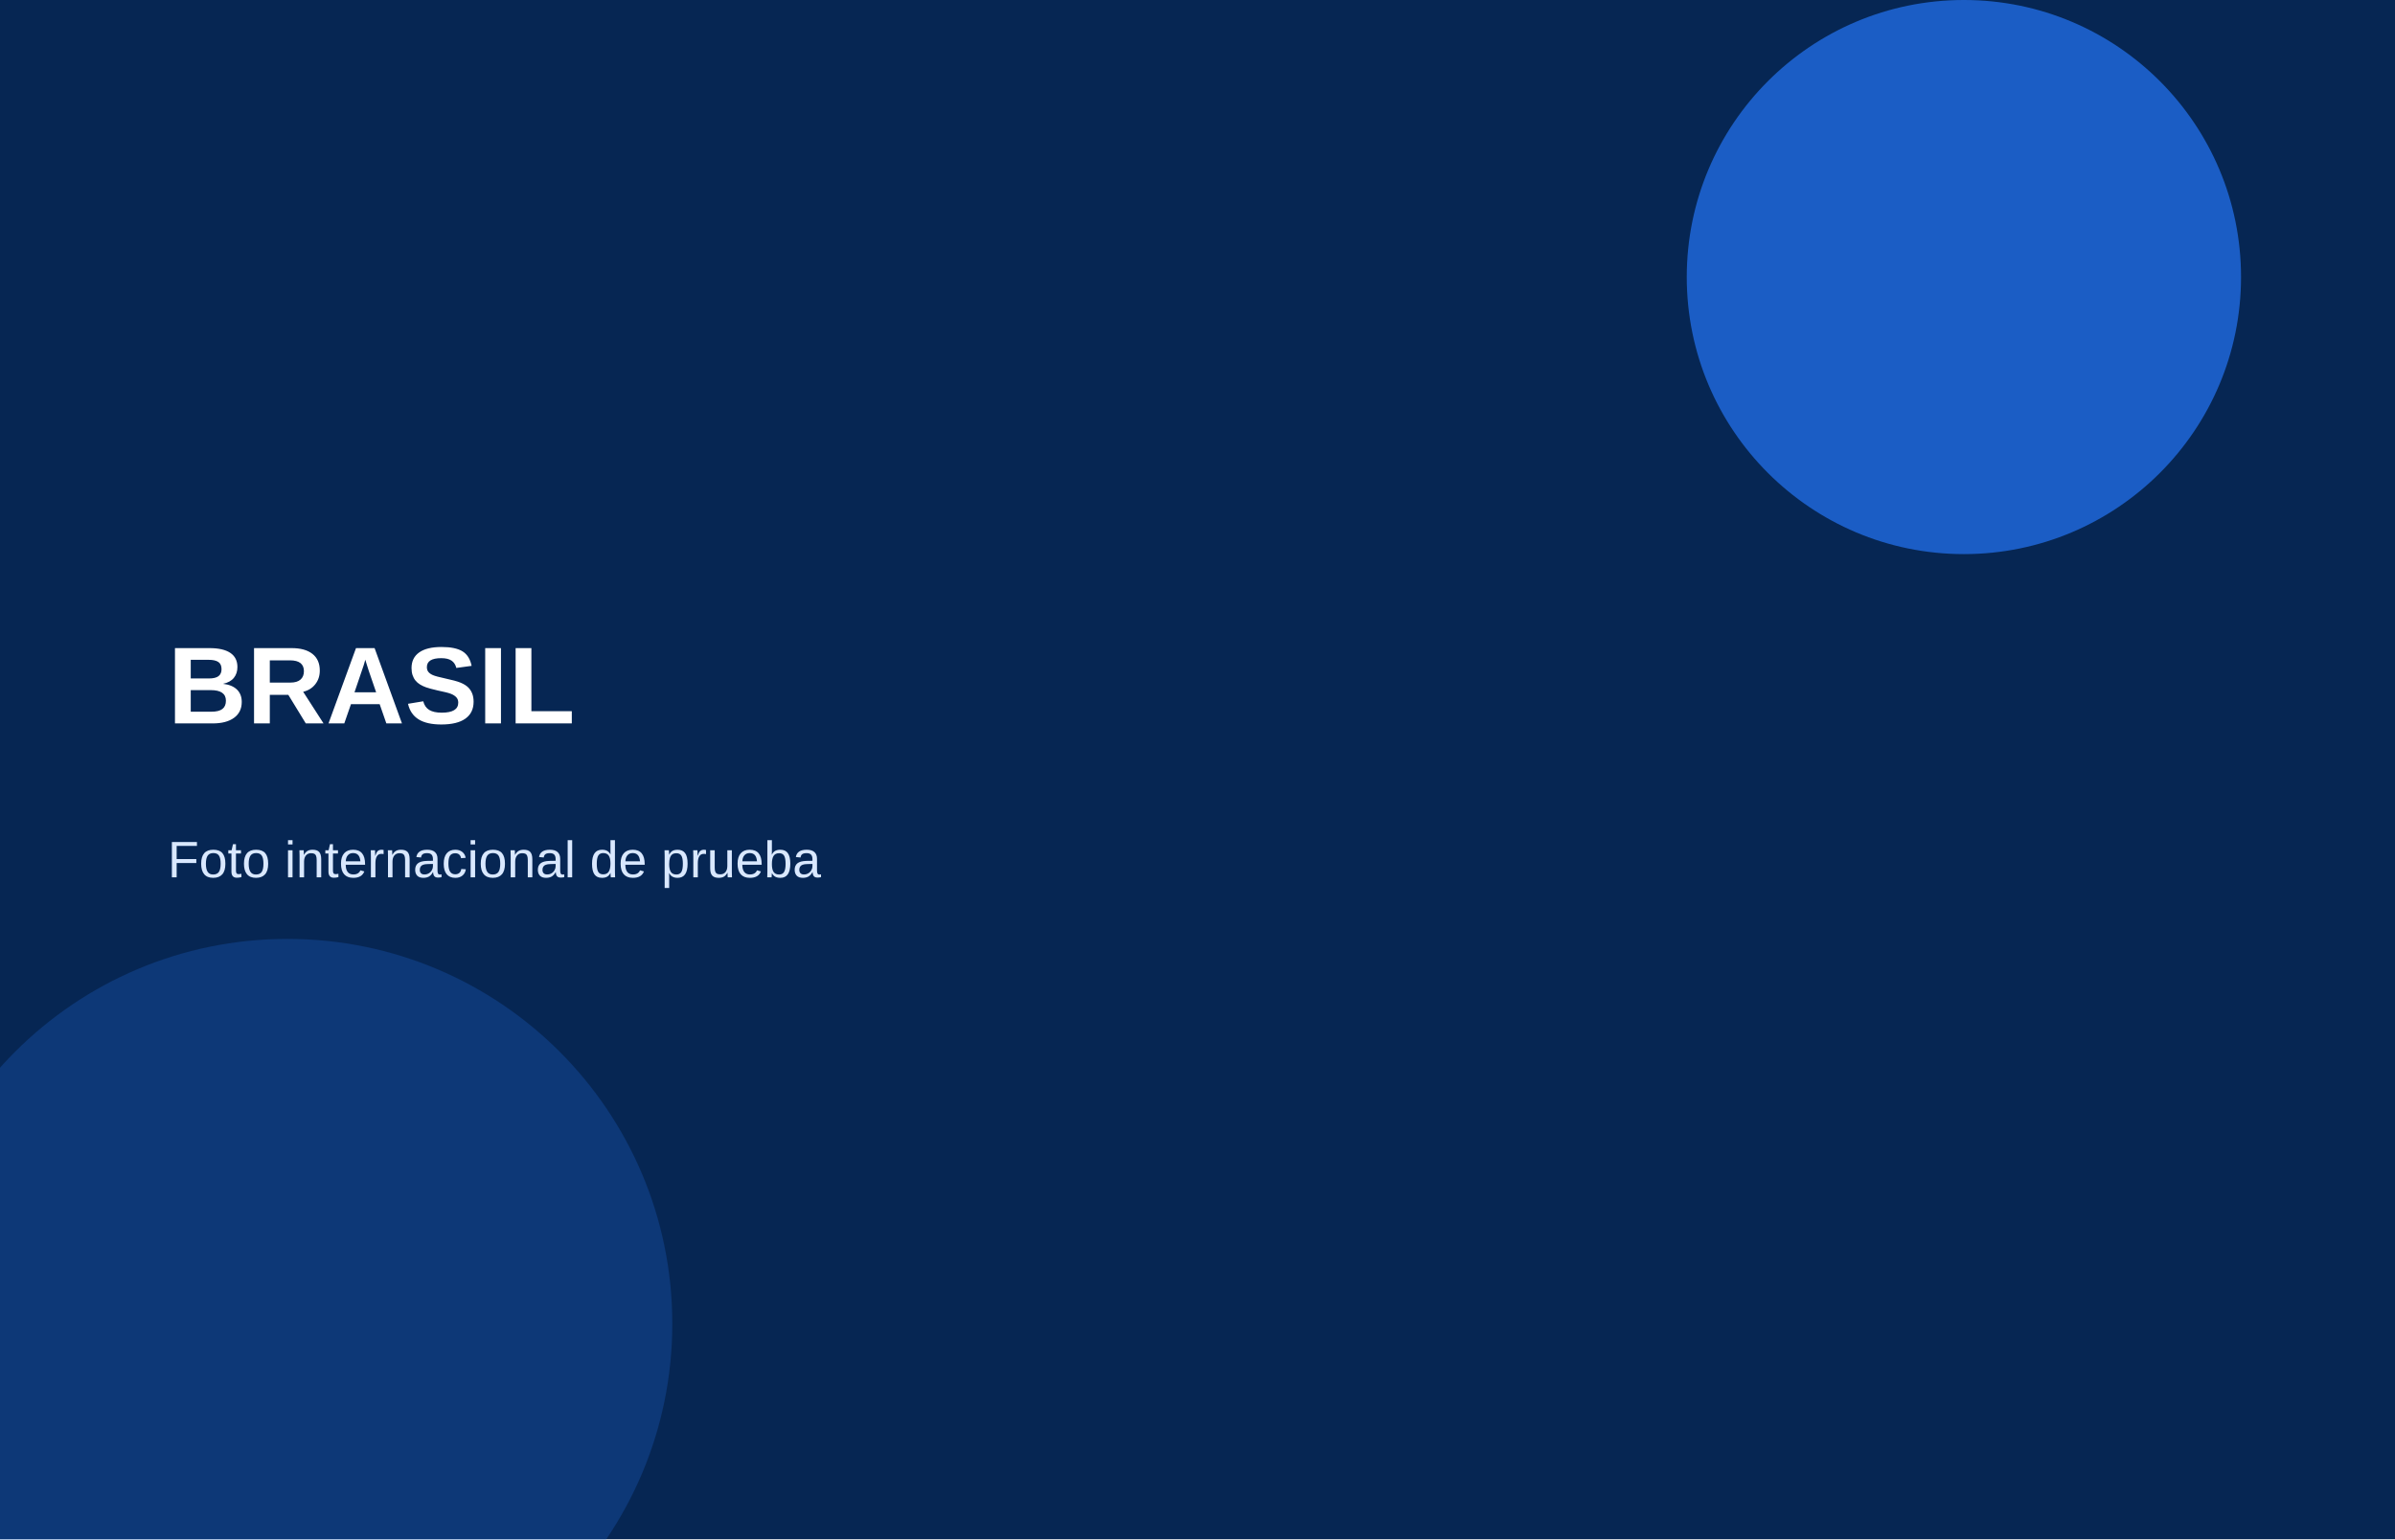
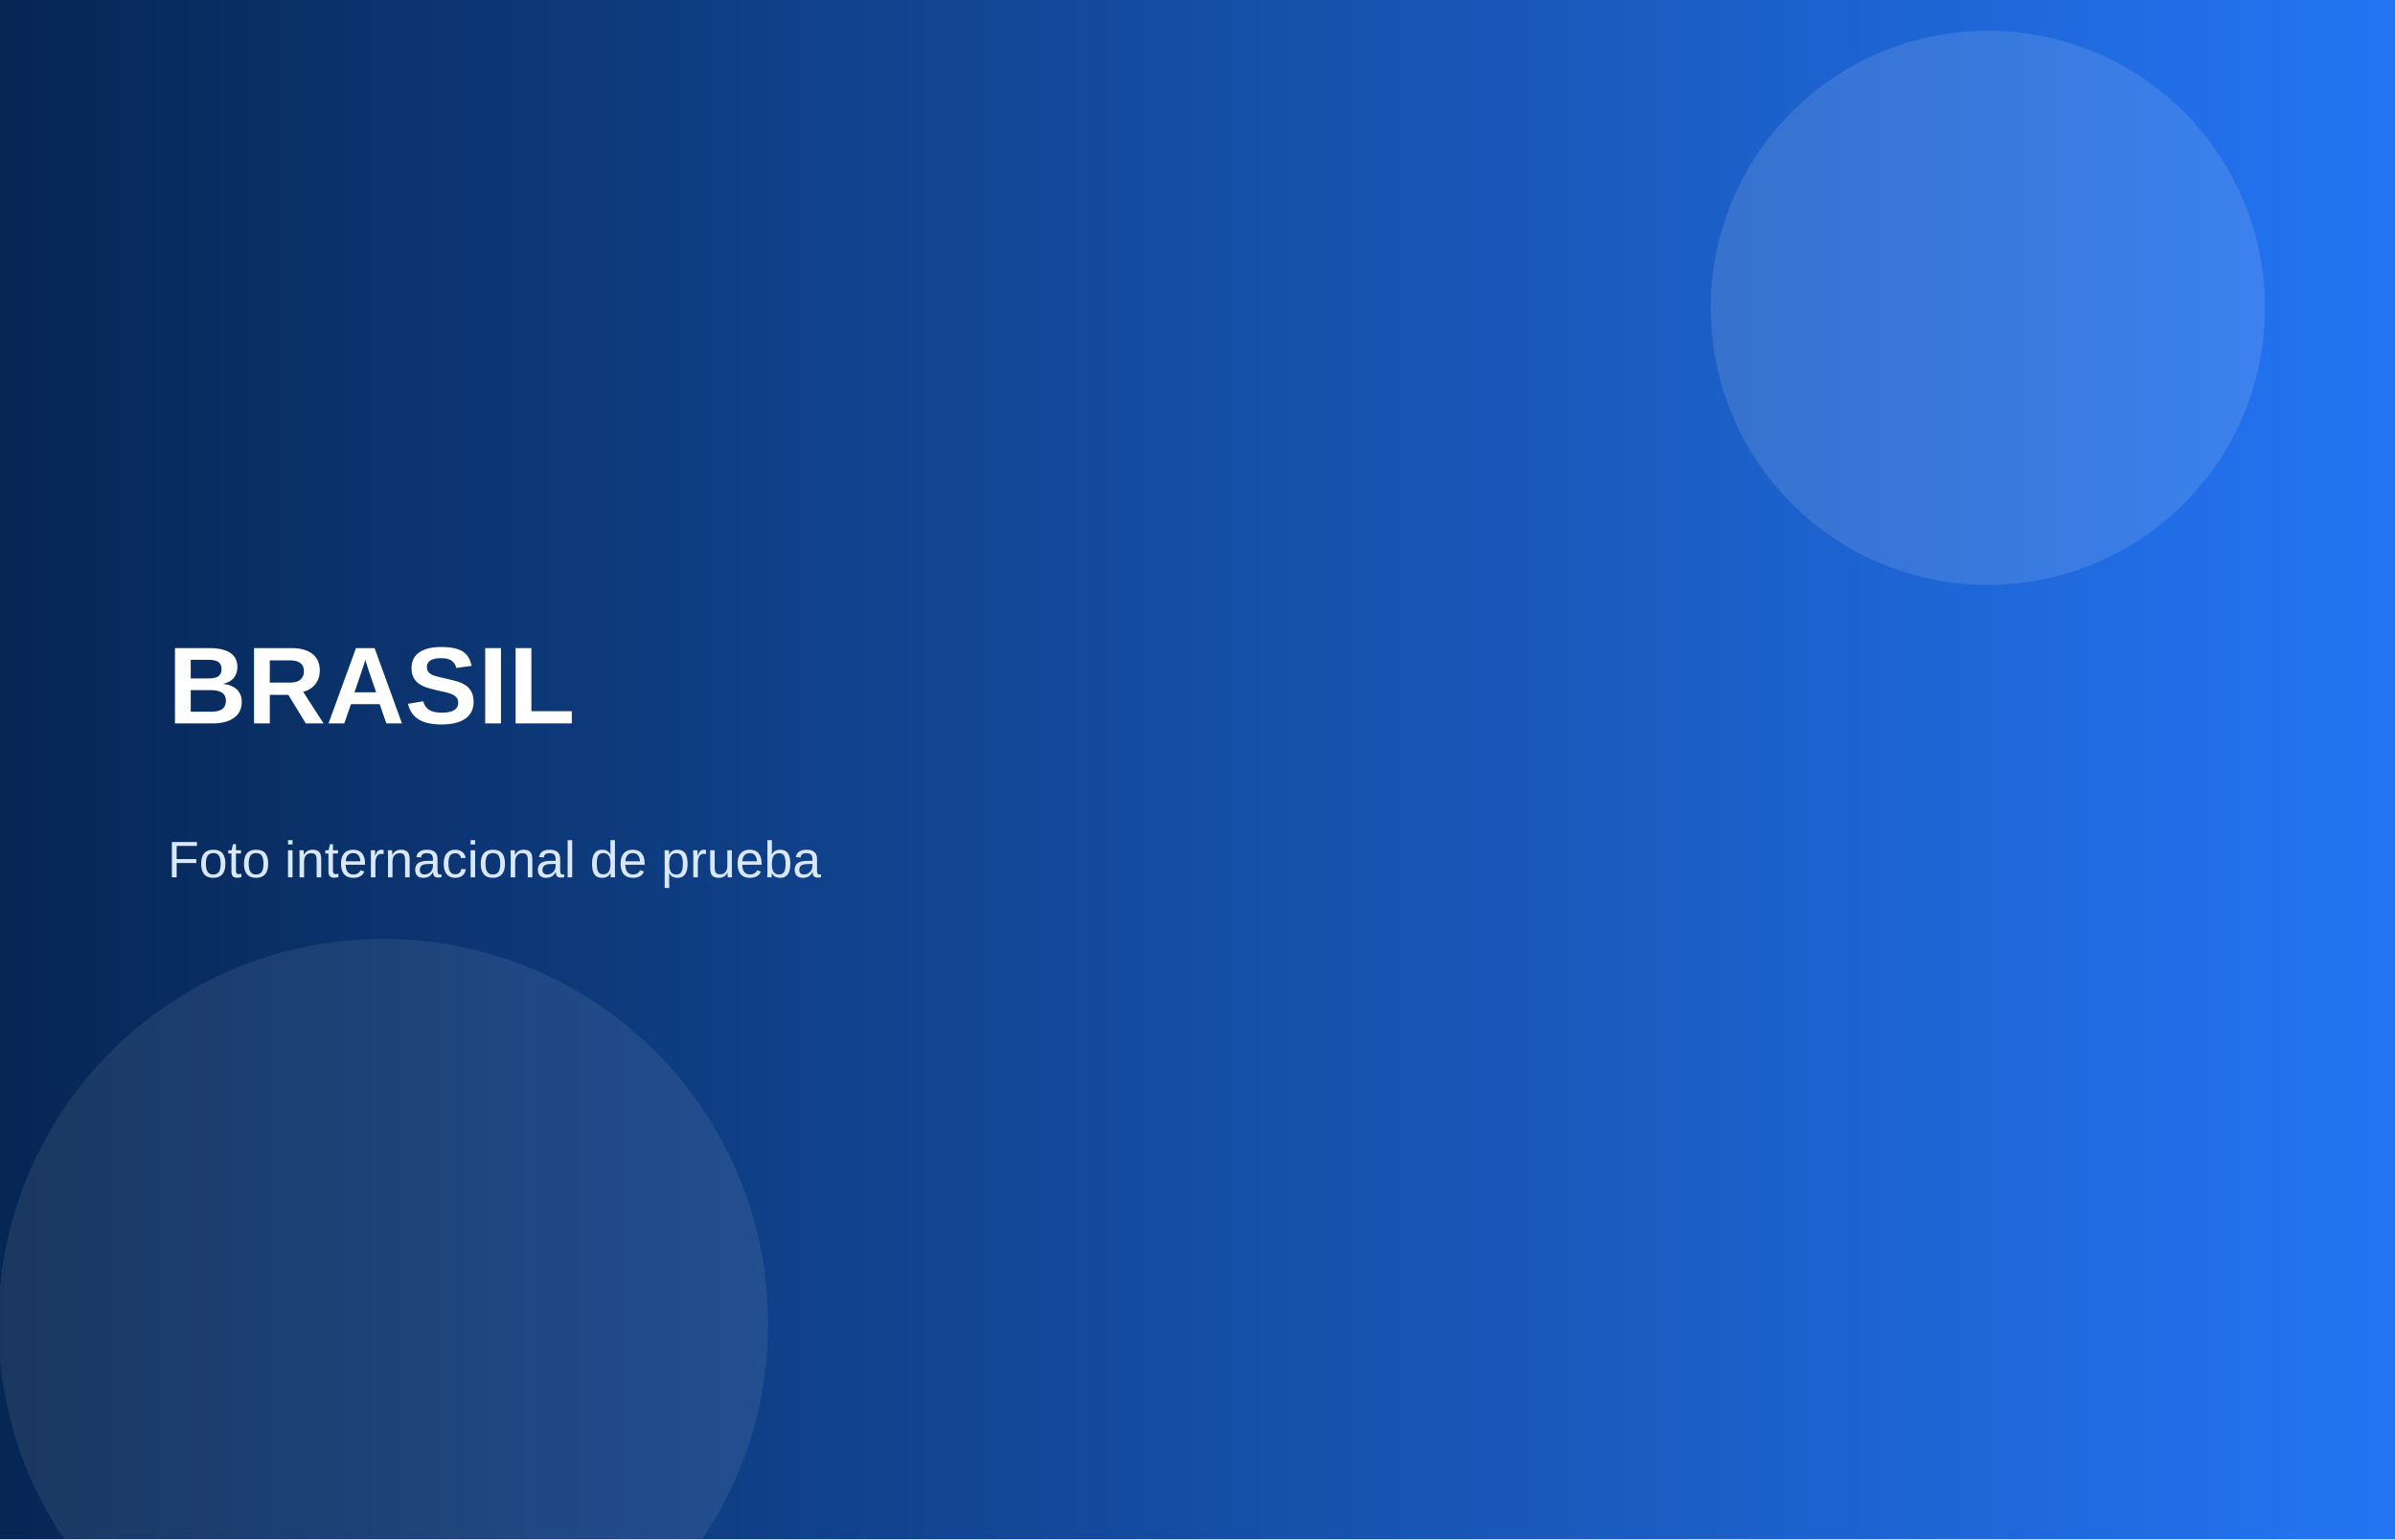
<svg xmlns="http://www.w3.org/2000/svg" width="1400" height="900" viewBox="0 0 1400 900">
-   <rect width="100%" height="100%" fill="#062653" />
-   <circle cx="1148.0" cy="162.0" r="162.0" fill="#2475F5" opacity=".7" />
-   <circle cx="168.0" cy="774.0" r="225.0" fill="#2475F5" opacity=".22" />
+   <defs>
+     <linearGradient id="g" x1="0" x2="1">
+       <stop offset="0" stop-color="#062653" />
+       <stop offset="1" stop-color="#2475F5" />
+     </linearGradient>
+   </defs>
+   <rect width="100%" height="100%" fill="url(#g)" />
+   <circle cx="1162.0" cy="180.0" r="162.0" fill="#fff" opacity=".12" />
+   <circle cx="224.0" cy="774.0" r="225.0" fill="#fff" opacity=".08" />
  <text x="7%" y="47%" font-family="Arial,sans-serif" font-size="64" font-weight="700" fill="#fff">BRASIL</text>
  <text x="7%" y="57%" font-family="Arial,sans-serif" font-size="30" fill="#d9e8ff">Foto internacional de prueba</text>
</svg>
